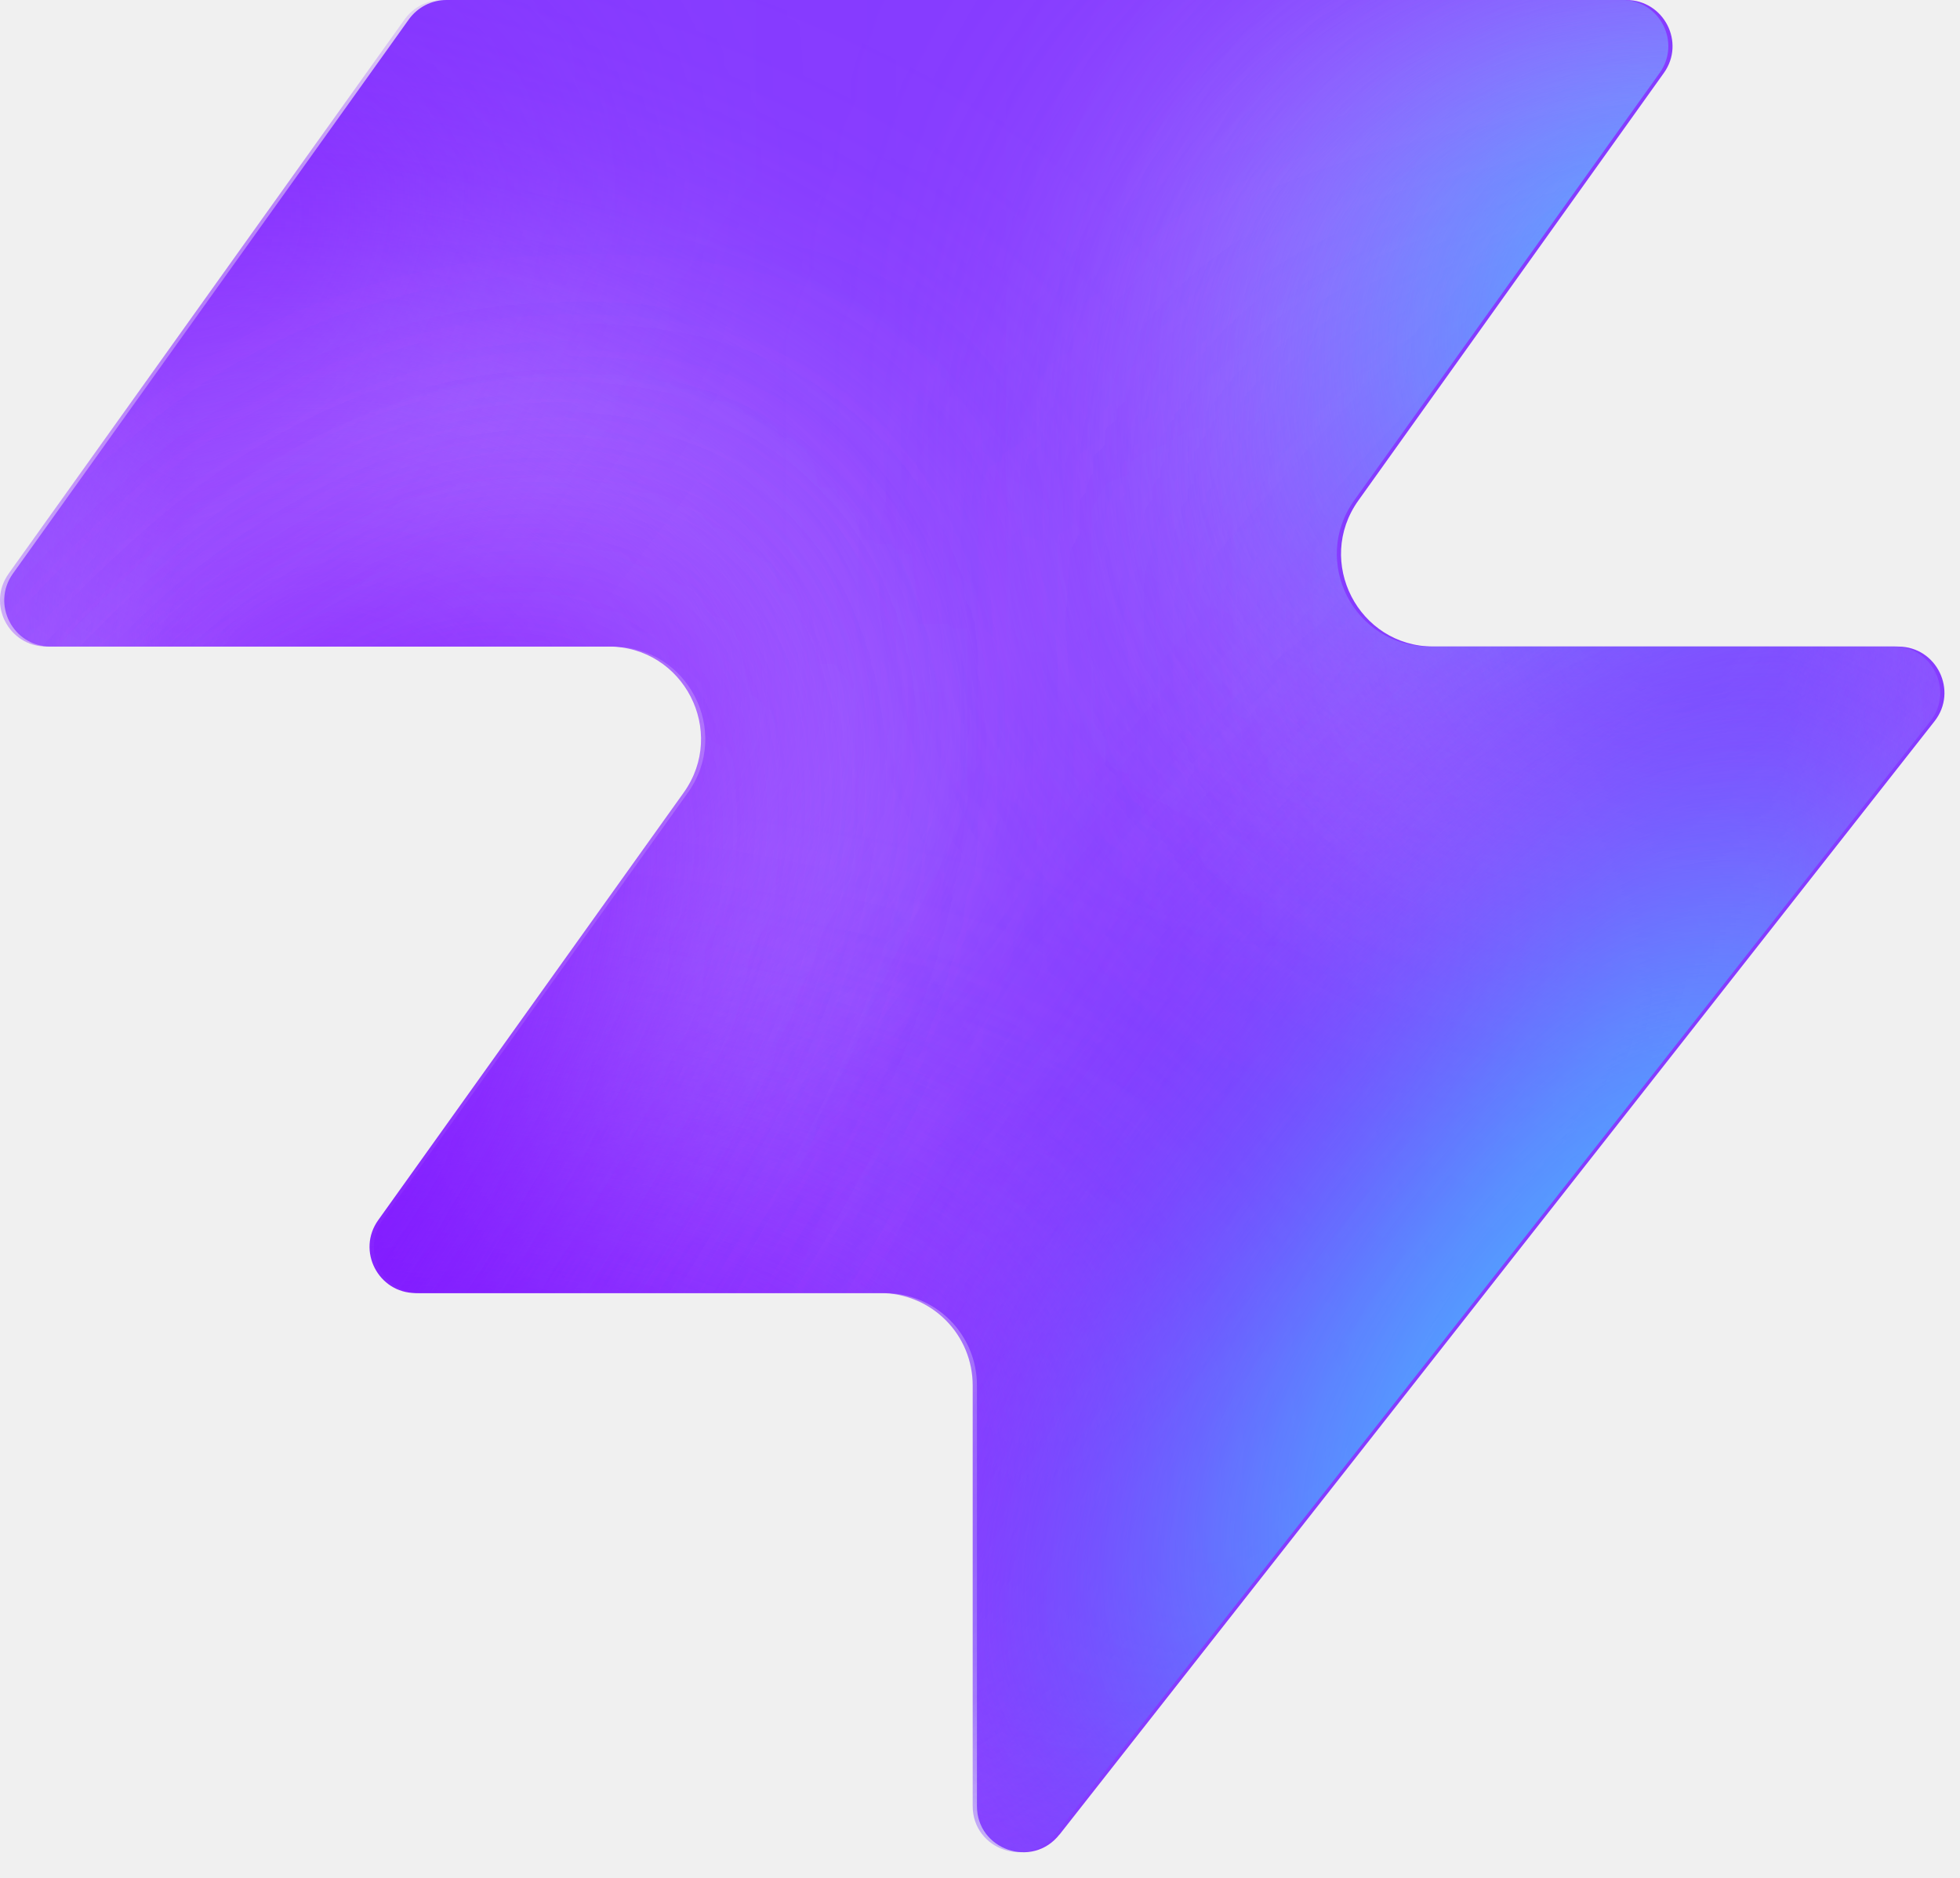
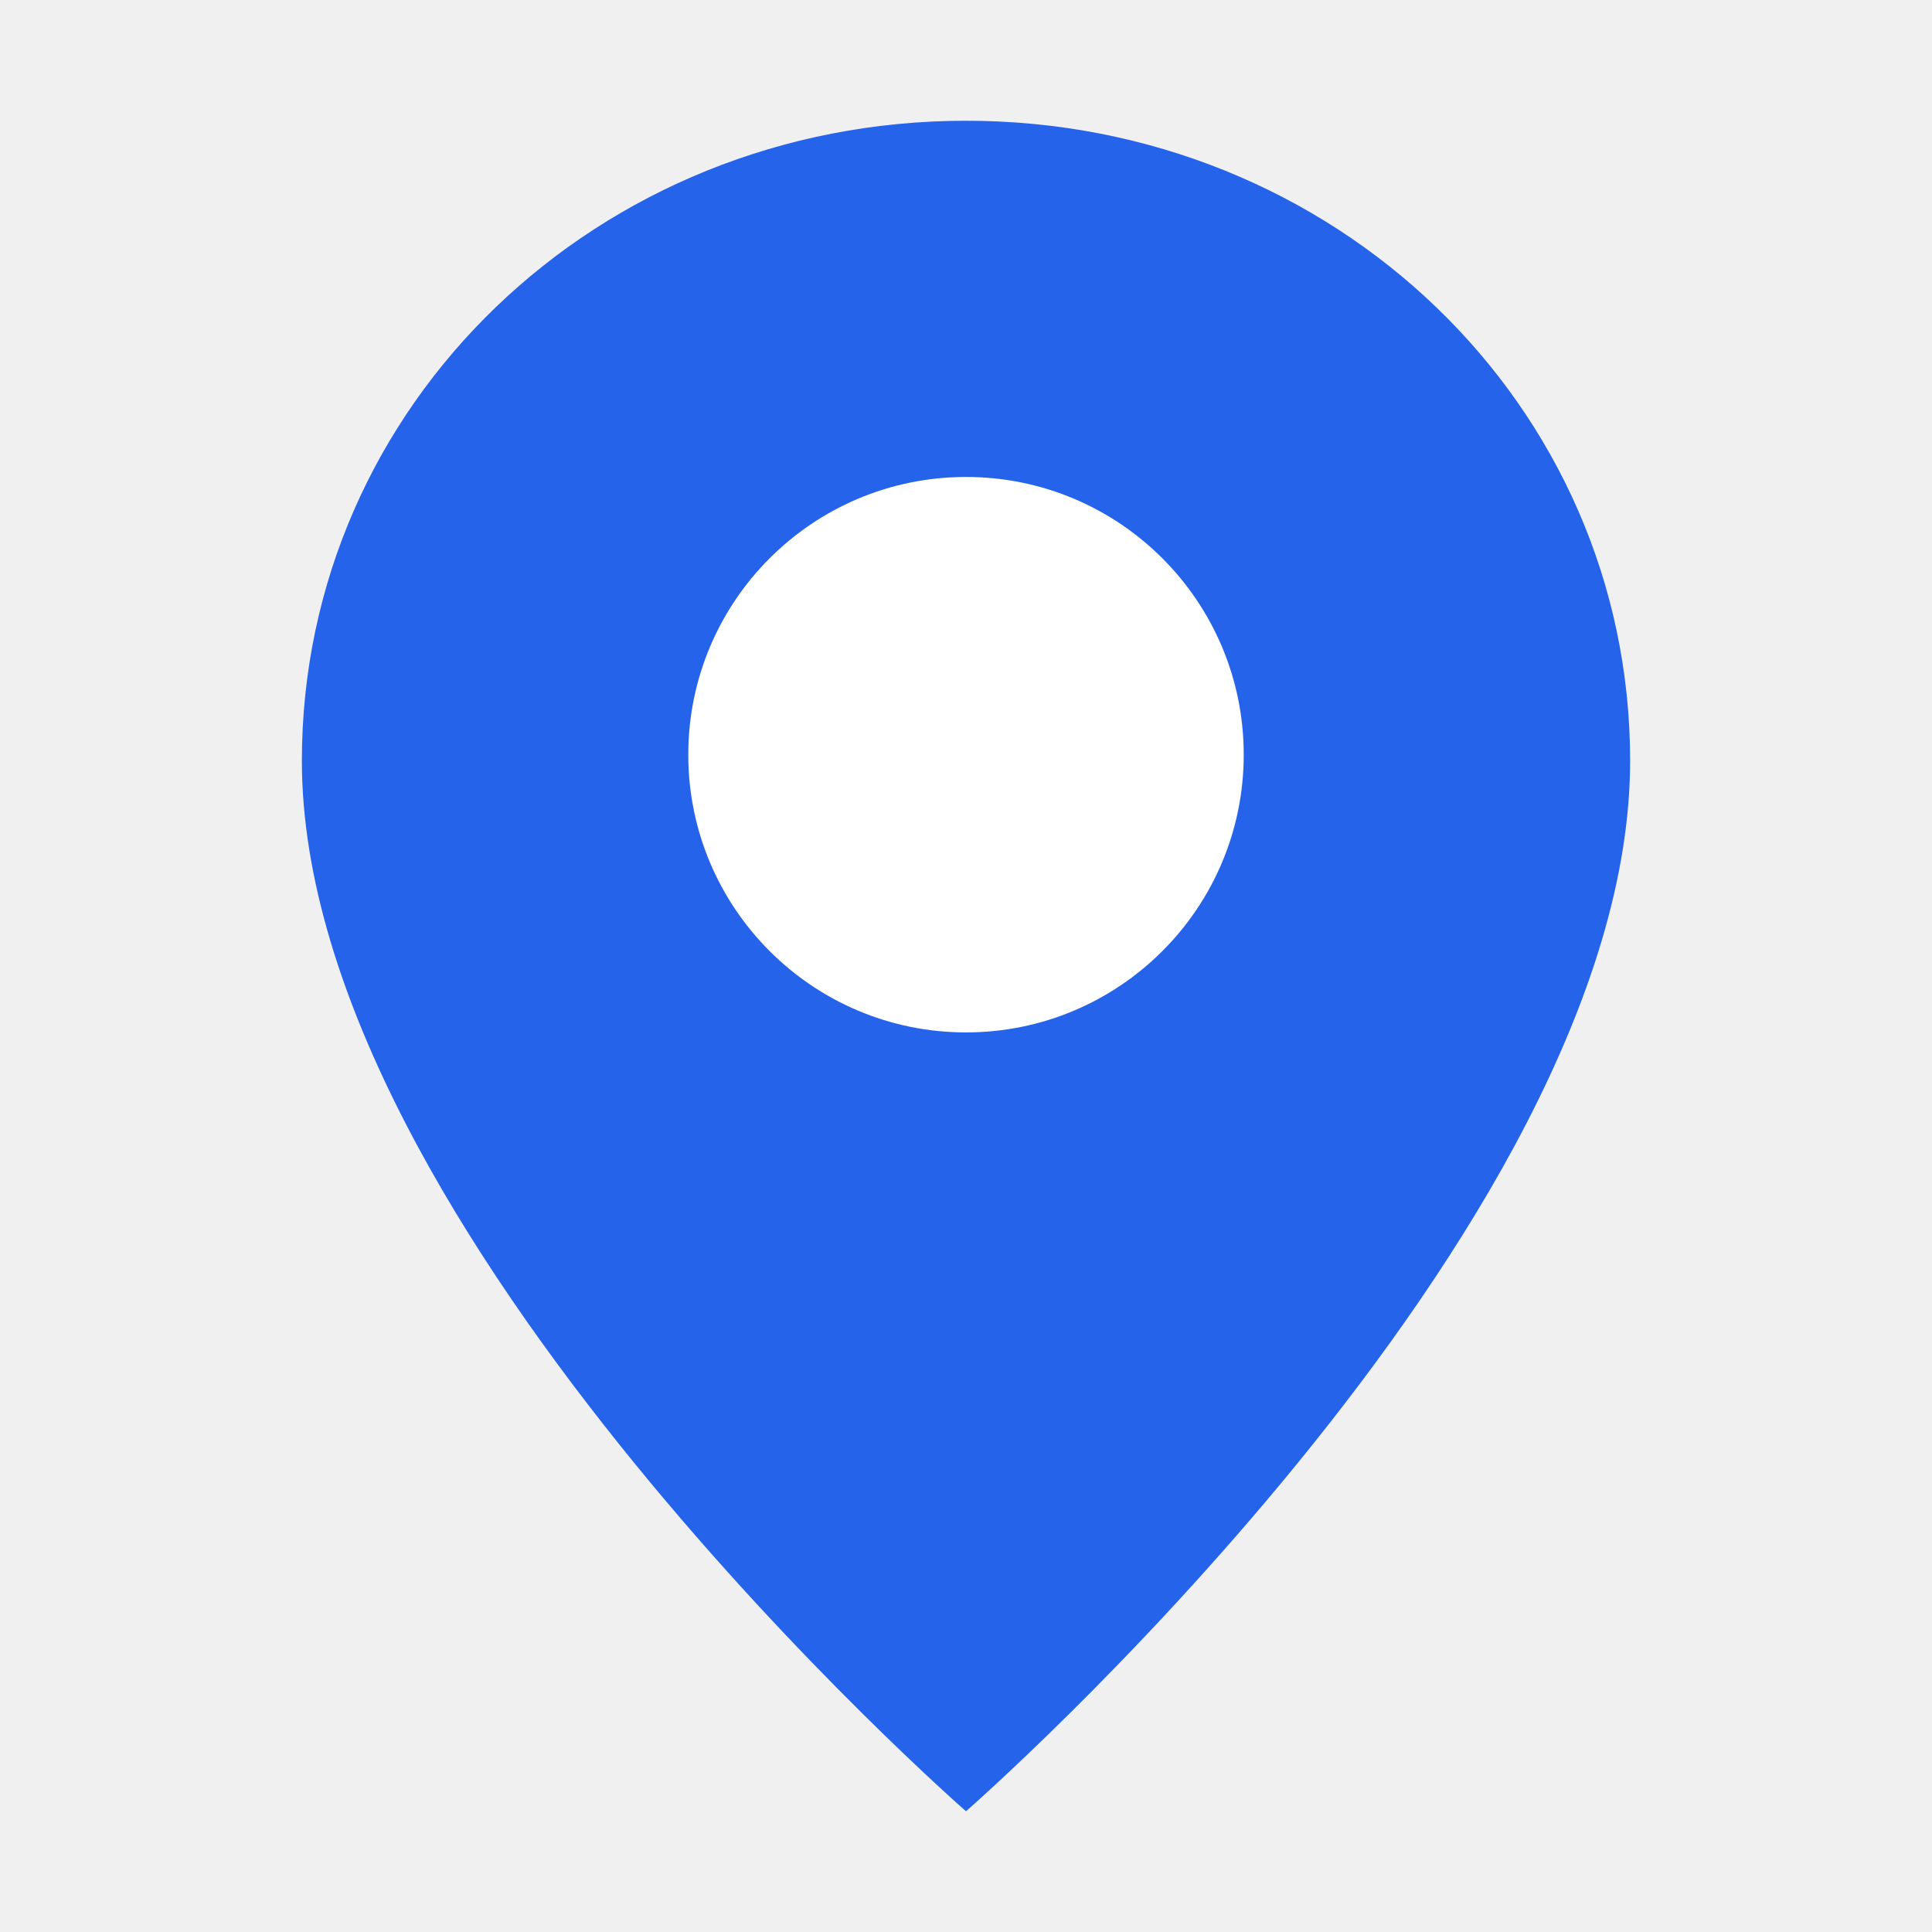
- <svg xmlns="http://www.w3.org/2000/svg" width="48" height="46" fill="none" viewBox="0 0 48 46">
-   <path fill="#863bff" d="M25.946 44.938c-.664.845-2.021.375-2.021-.698V33.937a2.26 2.26 0 0 0-2.262-2.262H10.287c-.92 0-1.456-1.04-.92-1.788l7.48-10.471c1.07-1.497 0-3.578-1.842-3.578H1.237c-.92 0-1.456-1.04-.92-1.788L10.013.474c.214-.297.556-.474.92-.474h28.894c.92 0 1.456 1.04.92 1.788l-7.48 10.471c-1.07 1.498 0 3.579 1.842 3.579h11.377c.943 0 1.473 1.088.89 1.83L25.947 44.94z" style="fill:#863bff;fill:color(display-p3 .525 .23 1);fill-opacity:1" />
-   <mask id="a" width="48" height="46" x="0" y="0" maskUnits="userSpaceOnUse" style="mask-type:alpha">
-     <path fill="#000" d="M25.842 44.938c-.664.844-2.021.375-2.021-.698V33.937a2.26 2.26 0 0 0-2.262-2.262H10.183c-.92 0-1.456-1.04-.92-1.788l7.48-10.471c1.07-1.498 0-3.579-1.842-3.579H1.133c-.92 0-1.456-1.04-.92-1.787L9.91.473c.214-.297.556-.474.92-.474h28.894c.92 0 1.456 1.04.92 1.788l-7.48 10.471c-1.07 1.498 0 3.578 1.842 3.578h11.377c.943 0 1.473 1.088.89 1.832L25.843 44.94z" style="fill:#000;fill-opacity:1" />
-   </mask>
-   <g mask="url(#a)">
-     <g filter="url(#b)">
-       <ellipse cx="5.508" cy="14.704" fill="#ede6ff" rx="5.508" ry="14.704" style="fill:#ede6ff;fill:color(display-p3 .927 .903 1);fill-opacity:1" transform="matrix(.00324 1 1 -.00324 -4.47 31.516)" />
-     </g>
-     <g filter="url(#c)">
-       <ellipse cx="10.399" cy="29.851" fill="#ede6ff" rx="10.399" ry="29.851" style="fill:#ede6ff;fill:color(display-p3 .927 .903 1);fill-opacity:1" transform="matrix(.00324 1 1 -.00324 -39.328 7.883)" />
-     </g>
-     <g filter="url(#d)">
-       <ellipse cx="5.508" cy="30.487" fill="#7e14ff" rx="5.508" ry="30.487" style="fill:#7e14ff;fill:color(display-p3 .492 .077 1);fill-opacity:1" transform="rotate(89.814 -25.913 -14.639)scale(1 -1)" />
-     </g>
-     <g filter="url(#e)">
-       <ellipse cx="5.508" cy="30.599" fill="#7e14ff" rx="5.508" ry="30.599" style="fill:#7e14ff;fill:color(display-p3 .492 .077 1);fill-opacity:1" transform="rotate(89.814 -32.644 -3.334)scale(1 -1)" />
-     </g>
-     <g filter="url(#f)">
-       <ellipse cx="5.508" cy="30.599" fill="#7e14ff" rx="5.508" ry="30.599" style="fill:#7e14ff;fill:color(display-p3 .492 .077 1);fill-opacity:1" transform="matrix(.00324 1 1 -.00324 -34.34 30.47)" />
-     </g>
-     <g filter="url(#g)">
-       <ellipse cx="14.072" cy="22.078" fill="#ede6ff" rx="14.072" ry="22.078" style="fill:#ede6ff;fill:color(display-p3 .927 .903 1);fill-opacity:1" transform="rotate(93.35 24.506 48.493)scale(-1 1)" />
-     </g>
-     <g filter="url(#h)">
-       <ellipse cx="3.47" cy="21.501" fill="#7e14ff" rx="3.47" ry="21.501" style="fill:#7e14ff;fill:color(display-p3 .492 .077 1);fill-opacity:1" transform="rotate(89.009 28.708 47.59)scale(-1 1)" />
-     </g>
-     <g filter="url(#i)">
-       <ellipse cx="3.47" cy="21.501" fill="#7e14ff" rx="3.47" ry="21.501" style="fill:#7e14ff;fill:color(display-p3 .492 .077 1);fill-opacity:1" transform="rotate(89.009 28.708 47.59)scale(-1 1)" />
-     </g>
-     <g filter="url(#j)">
-       <ellipse cx=".387" cy="8.972" fill="#7e14ff" rx="4.407" ry="29.108" style="fill:#7e14ff;fill:color(display-p3 .492 .077 1);fill-opacity:1" transform="rotate(39.51 .387 8.972)" />
-     </g>
-     <g filter="url(#k)">
-       <ellipse cx="47.523" cy="-6.092" fill="#7e14ff" rx="4.407" ry="29.108" style="fill:#7e14ff;fill:color(display-p3 .492 .077 1);fill-opacity:1" transform="rotate(37.892 47.523 -6.092)" />
-     </g>
-     <g filter="url(#l)">
-       <ellipse cx="41.412" cy="6.333" fill="#47bfff" rx="5.971" ry="9.665" style="fill:#47bfff;fill:color(display-p3 .28 .748 1);fill-opacity:1" transform="rotate(37.892 41.412 6.333)" />
-     </g>
-     <g filter="url(#m)">
-       <ellipse cx="-1.879" cy="38.332" fill="#7e14ff" rx="4.407" ry="29.108" style="fill:#7e14ff;fill:color(display-p3 .492 .077 1);fill-opacity:1" transform="rotate(37.892 -1.88 38.332)" />
-     </g>
-     <g filter="url(#n)">
-       <ellipse cx="-1.879" cy="38.332" fill="#7e14ff" rx="4.407" ry="29.108" style="fill:#7e14ff;fill:color(display-p3 .492 .077 1);fill-opacity:1" transform="rotate(37.892 -1.88 38.332)" />
-     </g>
-     <g filter="url(#o)">
-       <ellipse cx="35.651" cy="29.907" fill="#7e14ff" rx="4.407" ry="29.108" style="fill:#7e14ff;fill:color(display-p3 .492 .077 1);fill-opacity:1" transform="rotate(37.892 35.651 29.907)" />
-     </g>
-     <g filter="url(#p)">
-       <ellipse cx="38.418" cy="32.4" fill="#47bfff" rx="5.971" ry="15.297" style="fill:#47bfff;fill:color(display-p3 .28 .748 1);fill-opacity:1" transform="rotate(37.892 38.418 32.4)" />
-     </g>
-   </g>
-   <defs>
-     <filter id="b" width="60.045" height="41.654" x="-19.77" y="16.149" color-interpolation-filters="sRGB" filterUnits="userSpaceOnUse">
-       <feFlood flood-opacity="0" result="BackgroundImageFix" />
-       <feBlend in="SourceGraphic" in2="BackgroundImageFix" result="shape" />
-       <feGaussianBlur result="effect1_foregroundBlur_2002_17158" stdDeviation="7.659" />
-     </filter>
-     <filter id="c" width="90.34" height="51.437" x="-54.613" y="-7.533" color-interpolation-filters="sRGB" filterUnits="userSpaceOnUse">
-       <feFlood flood-opacity="0" result="BackgroundImageFix" />
-       <feBlend in="SourceGraphic" in2="BackgroundImageFix" result="shape" />
-       <feGaussianBlur result="effect1_foregroundBlur_2002_17158" stdDeviation="7.659" />
-     </filter>
-     <filter id="d" width="79.355" height="29.4" x="-49.64" y="2.03" color-interpolation-filters="sRGB" filterUnits="userSpaceOnUse">
-       <feFlood flood-opacity="0" result="BackgroundImageFix" />
-       <feBlend in="SourceGraphic" in2="BackgroundImageFix" result="shape" />
-       <feGaussianBlur result="effect1_foregroundBlur_2002_17158" stdDeviation="4.596" />
-     </filter>
-     <filter id="e" width="79.579" height="29.4" x="-45.045" y="20.029" color-interpolation-filters="sRGB" filterUnits="userSpaceOnUse">
-       <feFlood flood-opacity="0" result="BackgroundImageFix" />
-       <feBlend in="SourceGraphic" in2="BackgroundImageFix" result="shape" />
-       <feGaussianBlur result="effect1_foregroundBlur_2002_17158" stdDeviation="4.596" />
-     </filter>
-     <filter id="f" width="79.579" height="29.4" x="-43.513" y="21.178" color-interpolation-filters="sRGB" filterUnits="userSpaceOnUse">
-       <feFlood flood-opacity="0" result="BackgroundImageFix" />
-       <feBlend in="SourceGraphic" in2="BackgroundImageFix" result="shape" />
-       <feGaussianBlur result="effect1_foregroundBlur_2002_17158" stdDeviation="4.596" />
-     </filter>
-     <filter id="g" width="74.749" height="58.852" x="15.756" y="-17.901" color-interpolation-filters="sRGB" filterUnits="userSpaceOnUse">
-       <feFlood flood-opacity="0" result="BackgroundImageFix" />
-       <feBlend in="SourceGraphic" in2="BackgroundImageFix" result="shape" />
-       <feGaussianBlur result="effect1_foregroundBlur_2002_17158" stdDeviation="7.659" />
-     </filter>
-     <filter id="h" width="61.377" height="25.362" x="23.548" y="2.284" color-interpolation-filters="sRGB" filterUnits="userSpaceOnUse">
-       <feFlood flood-opacity="0" result="BackgroundImageFix" />
-       <feBlend in="SourceGraphic" in2="BackgroundImageFix" result="shape" />
-       <feGaussianBlur result="effect1_foregroundBlur_2002_17158" stdDeviation="4.596" />
-     </filter>
-     <filter id="i" width="61.377" height="25.362" x="23.548" y="2.284" color-interpolation-filters="sRGB" filterUnits="userSpaceOnUse">
-       <feFlood flood-opacity="0" result="BackgroundImageFix" />
-       <feBlend in="SourceGraphic" in2="BackgroundImageFix" result="shape" />
-       <feGaussianBlur result="effect1_foregroundBlur_2002_17158" stdDeviation="4.596" />
-     </filter>
-     <filter id="j" width="56.045" height="63.649" x="-27.636" y="-22.853" color-interpolation-filters="sRGB" filterUnits="userSpaceOnUse">
-       <feFlood flood-opacity="0" result="BackgroundImageFix" />
-       <feBlend in="SourceGraphic" in2="BackgroundImageFix" result="shape" />
-       <feGaussianBlur result="effect1_foregroundBlur_2002_17158" stdDeviation="4.596" />
-     </filter>
-     <filter id="k" width="54.814" height="64.646" x="20.116" y="-38.415" color-interpolation-filters="sRGB" filterUnits="userSpaceOnUse">
-       <feFlood flood-opacity="0" result="BackgroundImageFix" />
-       <feBlend in="SourceGraphic" in2="BackgroundImageFix" result="shape" />
-       <feGaussianBlur result="effect1_foregroundBlur_2002_17158" stdDeviation="4.596" />
-     </filter>
-     <filter id="l" width="33.541" height="35.313" x="24.641" y="-11.323" color-interpolation-filters="sRGB" filterUnits="userSpaceOnUse">
-       <feFlood flood-opacity="0" result="BackgroundImageFix" />
-       <feBlend in="SourceGraphic" in2="BackgroundImageFix" result="shape" />
-       <feGaussianBlur result="effect1_foregroundBlur_2002_17158" stdDeviation="4.596" />
-     </filter>
-     <filter id="m" width="54.814" height="64.646" x="-29.286" y="6.009" color-interpolation-filters="sRGB" filterUnits="userSpaceOnUse">
-       <feFlood flood-opacity="0" result="BackgroundImageFix" />
-       <feBlend in="SourceGraphic" in2="BackgroundImageFix" result="shape" />
-       <feGaussianBlur result="effect1_foregroundBlur_2002_17158" stdDeviation="4.596" />
-     </filter>
-     <filter id="n" width="54.814" height="64.646" x="-29.286" y="6.009" color-interpolation-filters="sRGB" filterUnits="userSpaceOnUse">
-       <feFlood flood-opacity="0" result="BackgroundImageFix" />
-       <feBlend in="SourceGraphic" in2="BackgroundImageFix" result="shape" />
-       <feGaussianBlur result="effect1_foregroundBlur_2002_17158" stdDeviation="4.596" />
-     </filter>
-     <filter id="o" width="54.814" height="64.646" x="8.244" y="-2.416" color-interpolation-filters="sRGB" filterUnits="userSpaceOnUse">
-       <feFlood flood-opacity="0" result="BackgroundImageFix" />
-       <feBlend in="SourceGraphic" in2="BackgroundImageFix" result="shape" />
-       <feGaussianBlur result="effect1_foregroundBlur_2002_17158" stdDeviation="4.596" />
-     </filter>
-     <filter id="p" width="39.409" height="43.623" x="18.713" y="10.588" color-interpolation-filters="sRGB" filterUnits="userSpaceOnUse">
-       <feFlood flood-opacity="0" result="BackgroundImageFix" />
-       <feBlend in="SourceGraphic" in2="BackgroundImageFix" result="shape" />
-       <feGaussianBlur result="effect1_foregroundBlur_2002_17158" stdDeviation="4.596" />
-     </filter>
-   </defs>
+ <svg xmlns="http://www.w3.org/2000/svg" viewBox="0 0 32 32">
+   <path fill="#2563eb" d="M16 2C9.9 2 5 6.7 5 12.6 5 20.4 16 30 16 30s11-9.6 11-17.4C27 6.7 22.1 2 16 2z" />
+   <circle cx="16" cy="12.5" r="4.6" fill="#fff" />
</svg>
